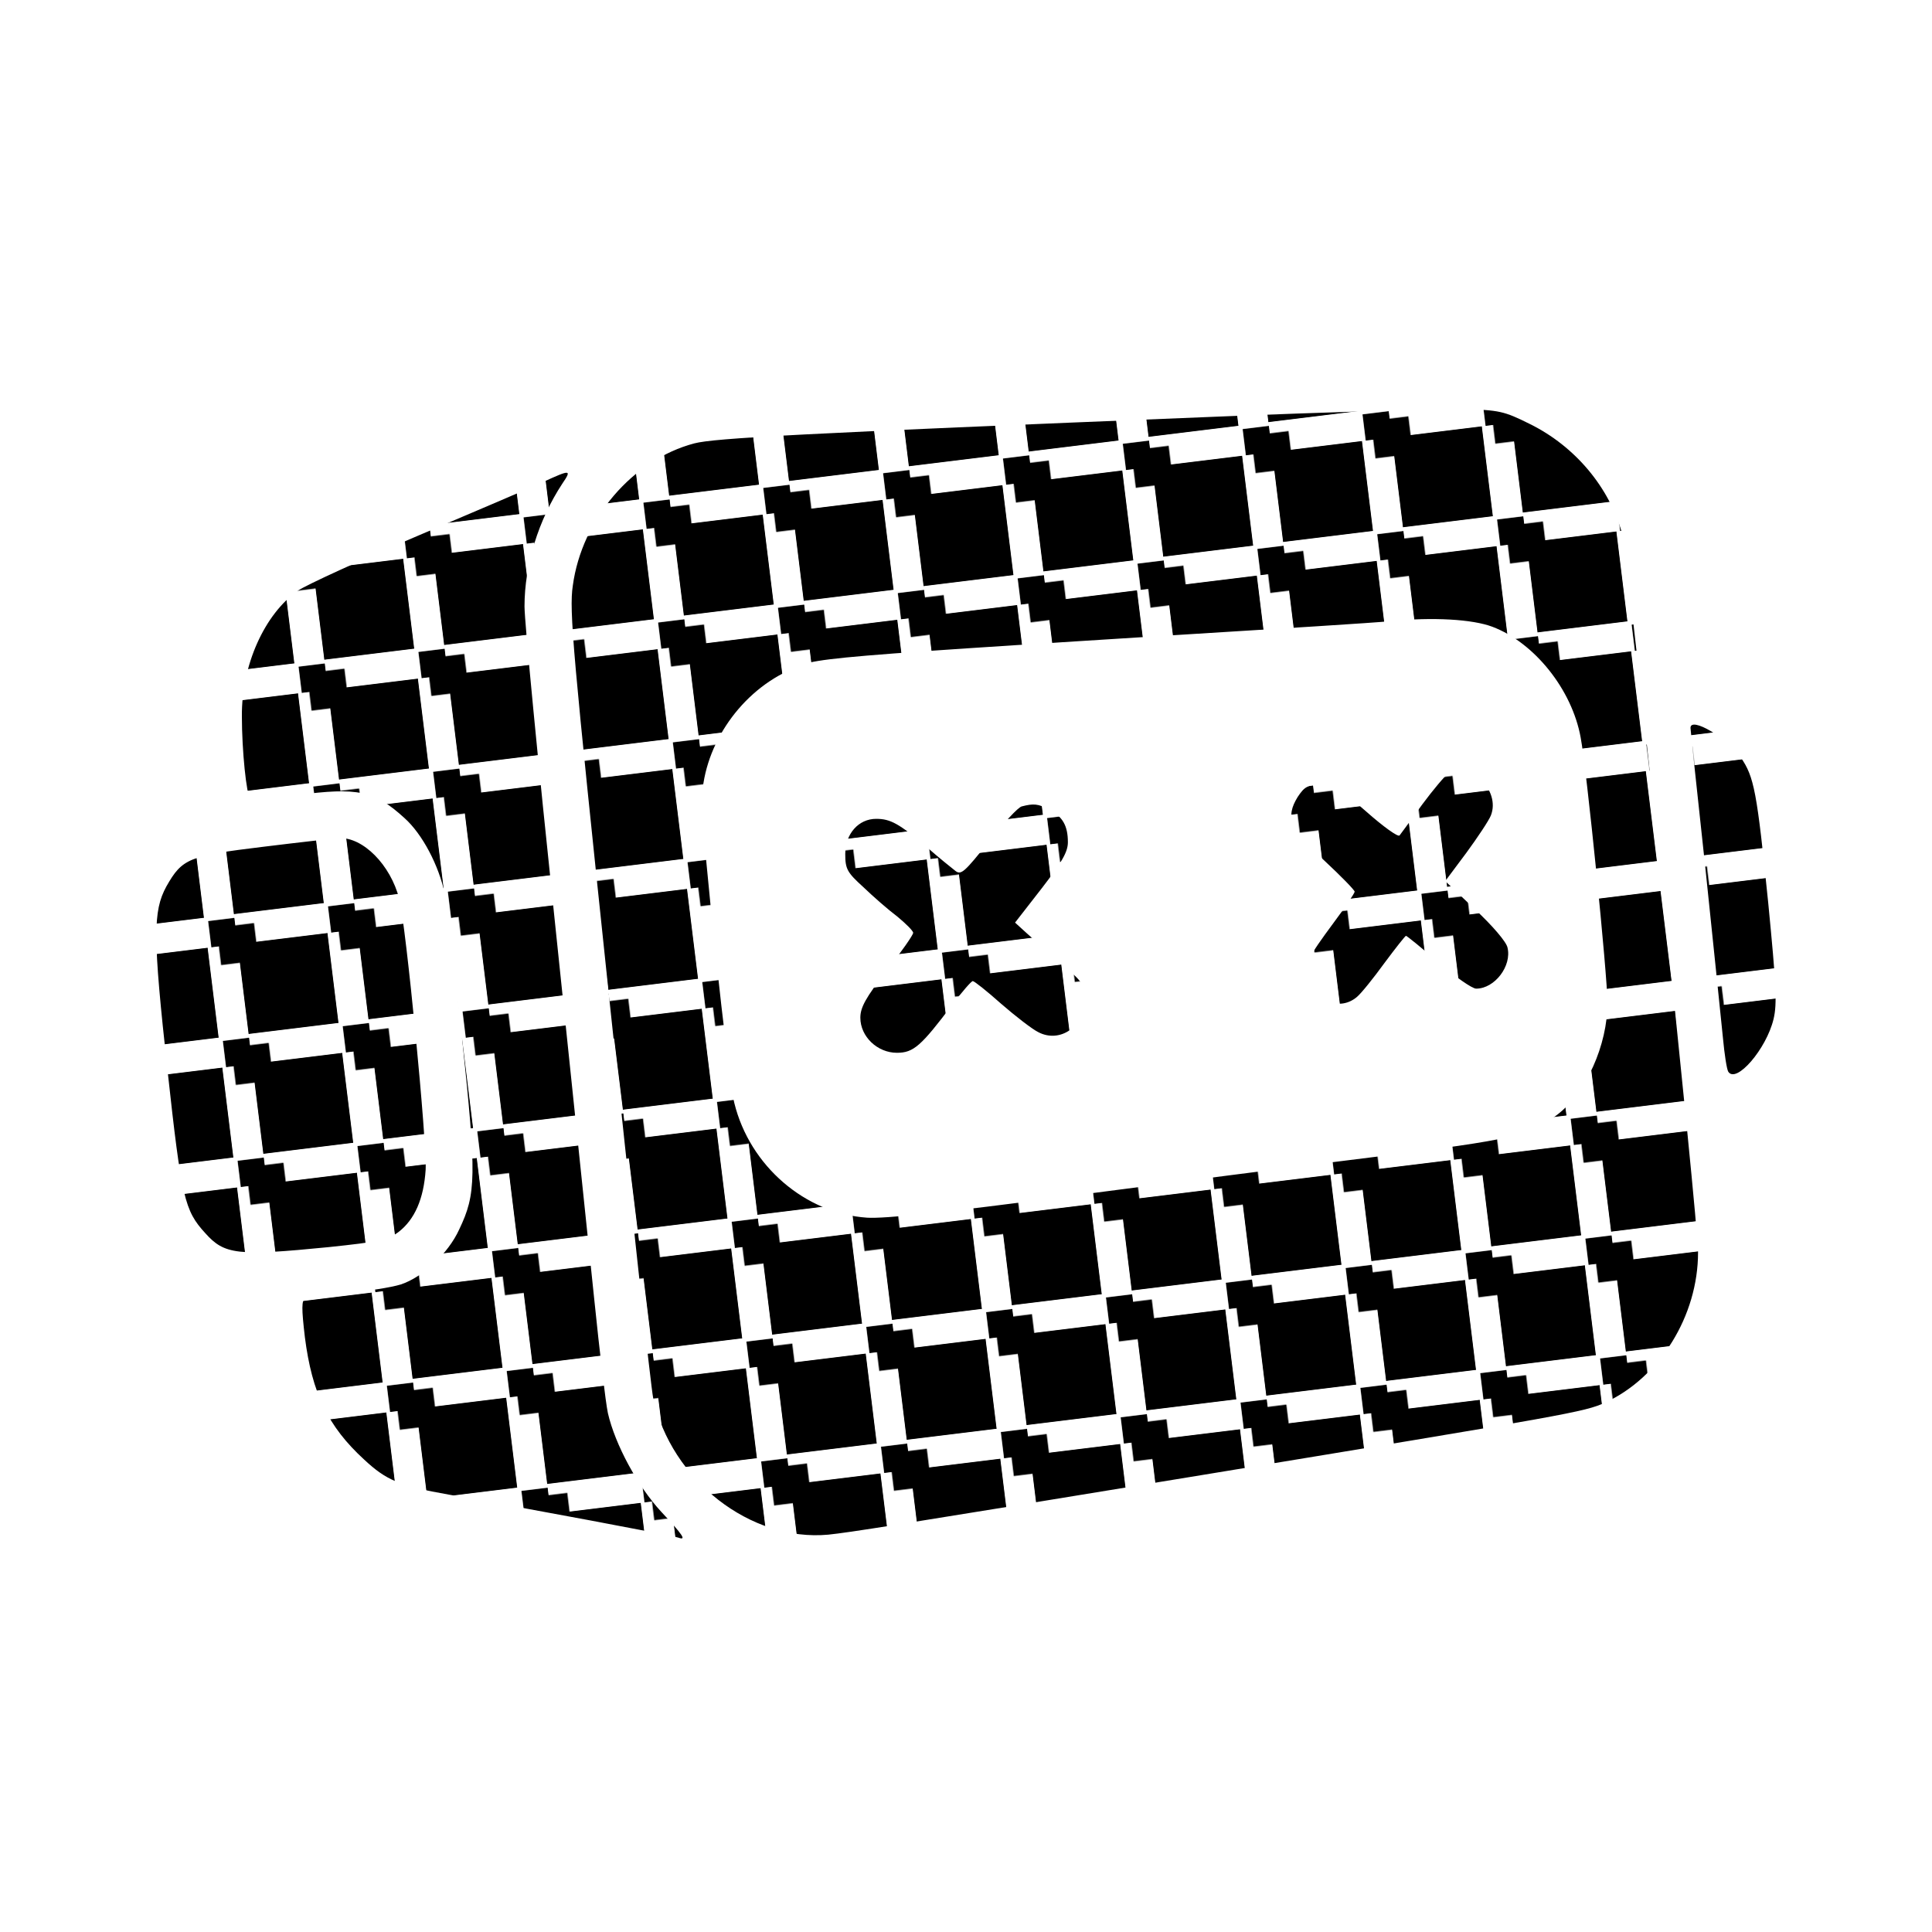
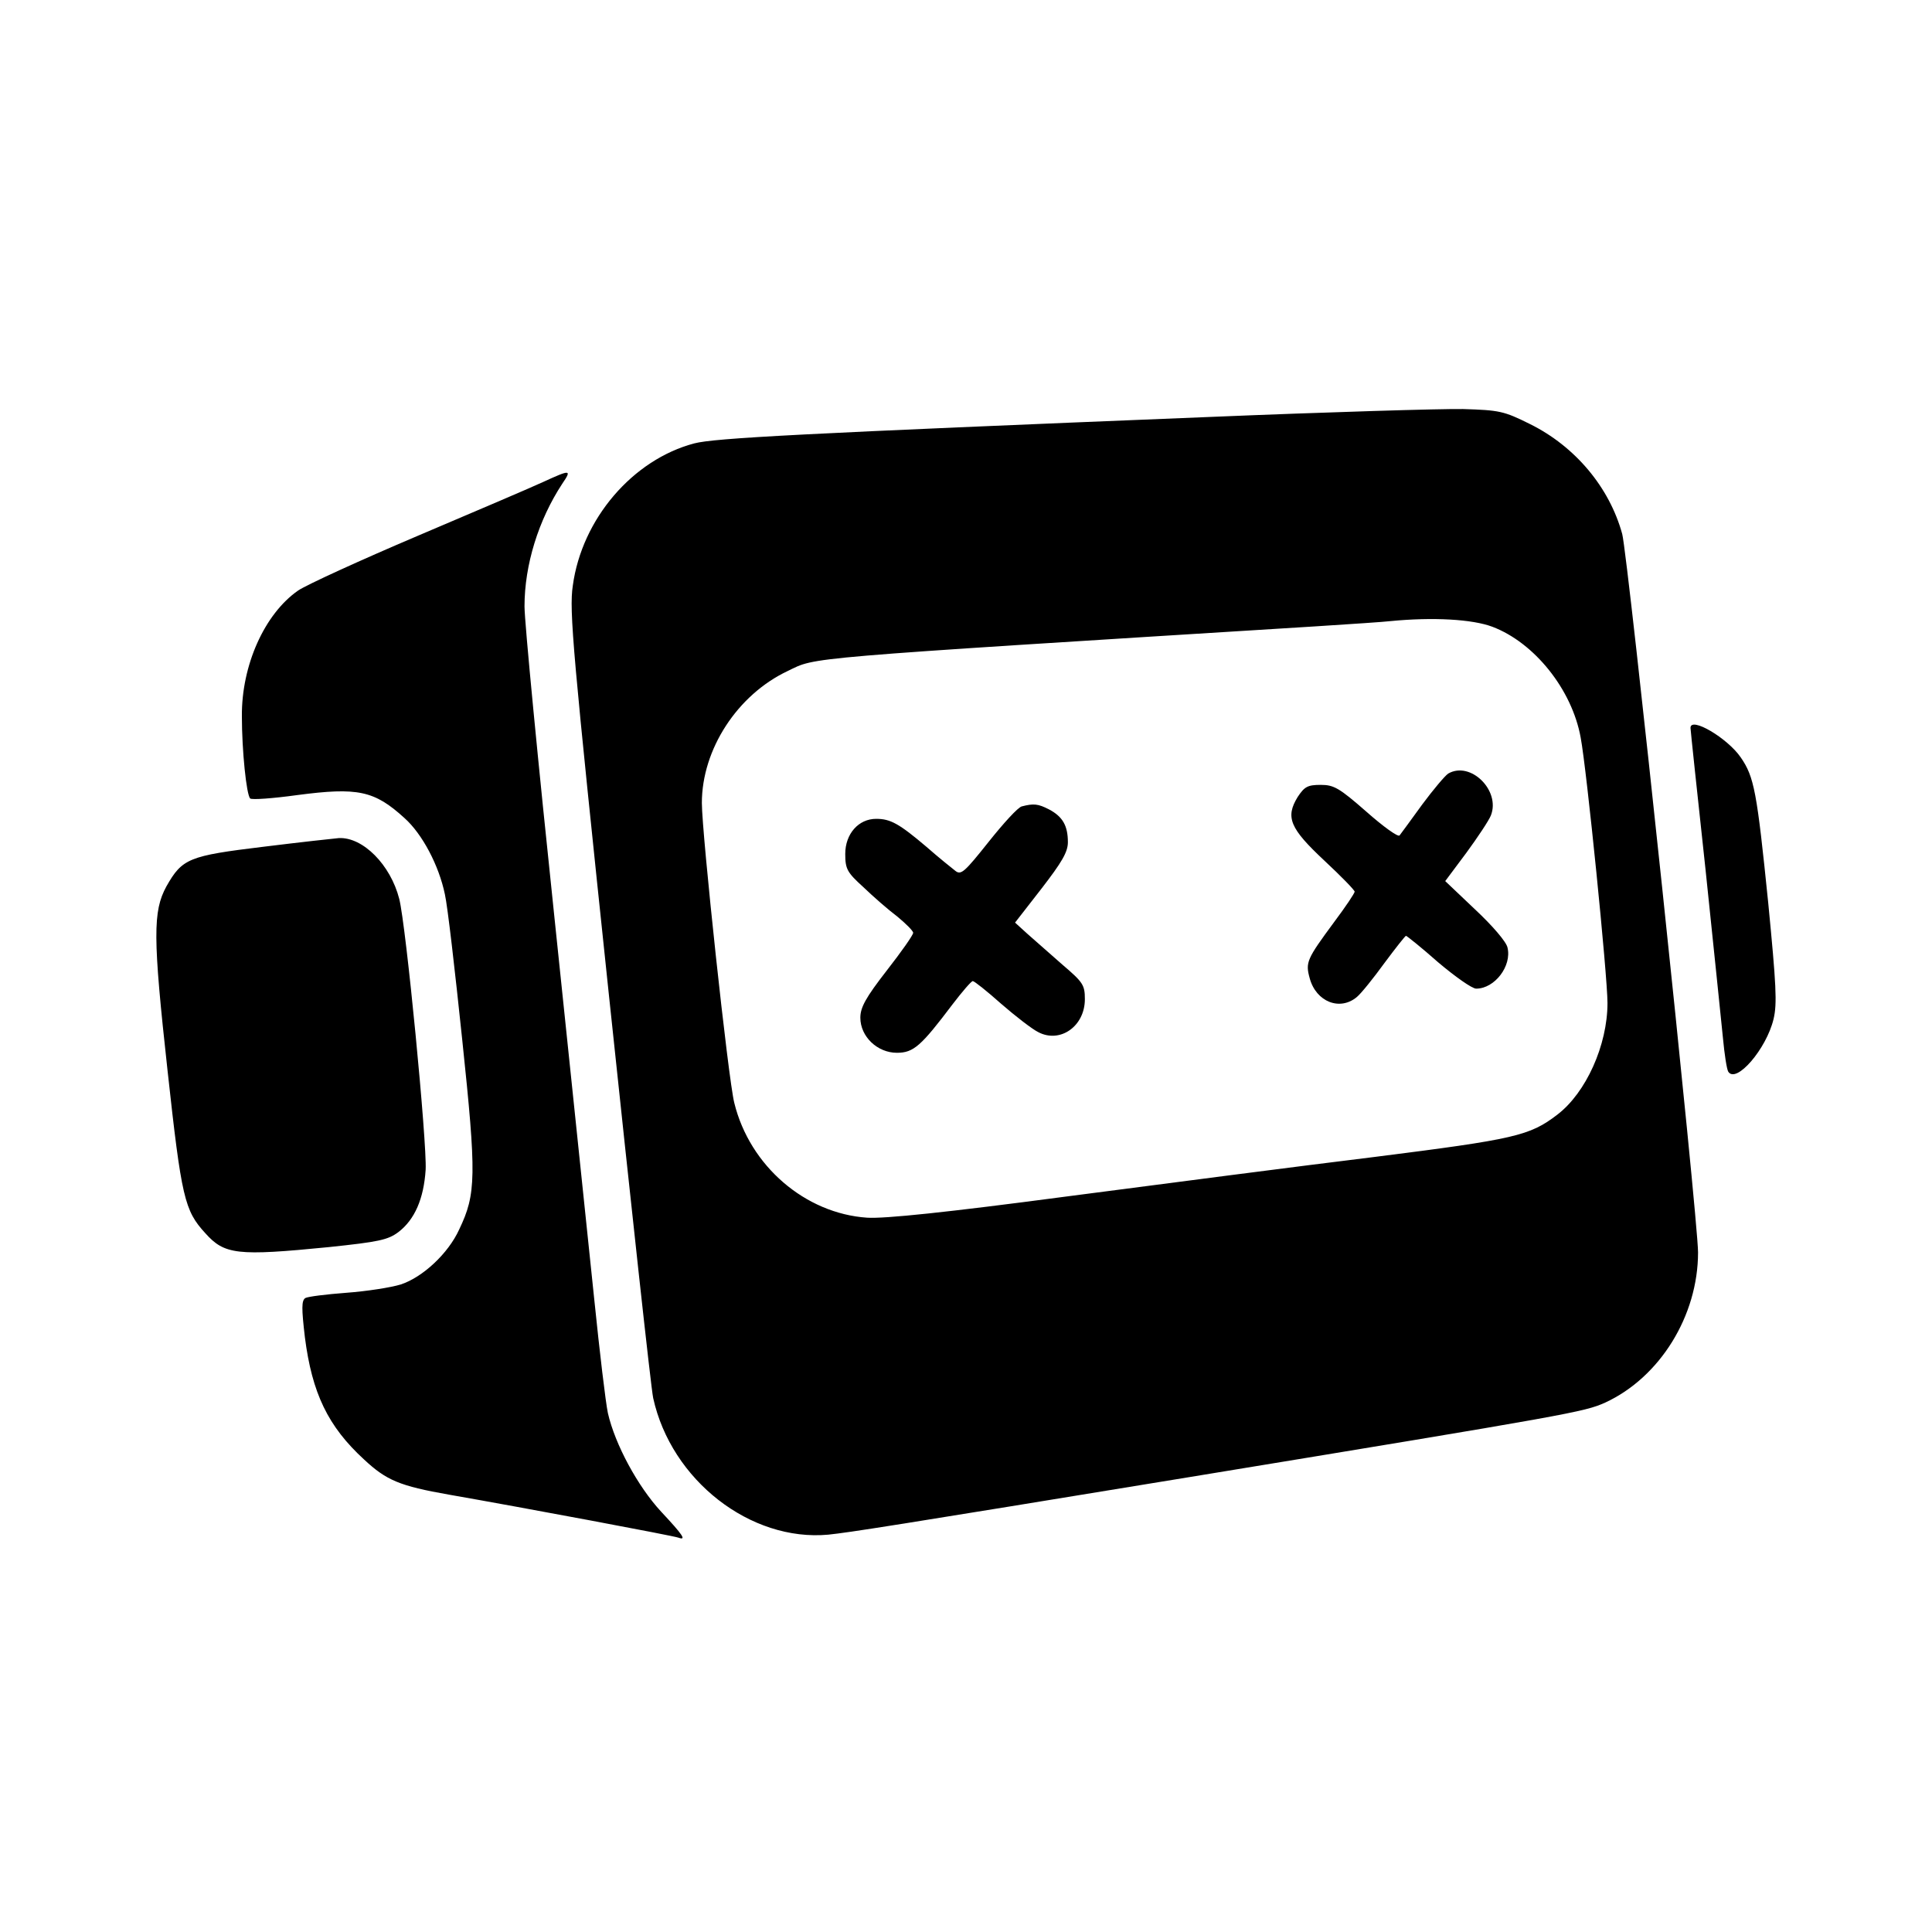
<svg xmlns="http://www.w3.org/2000/svg" width="512" height="512" role="img" aria-label="gitdebt robot" viewBox="0 0 512 512">
-   <defs>
-     <pattern id="gitdebt-dither" width="32" height="32" patternUnits="userSpaceOnUse" patternTransform="rotate(-7)">
-       <path fill="#000" d="M0 0h24v24H0zM25 25h7v7h-7zM0 27h5v5H0zM27 0h5v5h-5z" />
-     </pattern>
-   </defs>
-   <path fill="url(#gitdebt-dither)" d="M320.5 110.5c-109 4.4-131.1 5.6-136.5 7-16.3 4.3-29.8 20-32.2 37.7-1 6.6 0 17.6 9.6 108.8 5.9 55.8 11.1 103.7 11.7 106.5 4.8 21.8 25.8 38.1 46.4 36.2 5.7-.6 16.1-2.2 96-15.3 101.1-16.6 104.3-17.2 109.9-19.7 14.5-6.7 24.6-23 24.6-39.8 0-8.9-18.6-184.9-20.1-190.4-3.4-12.4-12.5-23.2-24.4-29.1-7-3.5-8.2-3.7-17.8-4-5.6-.1-35.8.8-67.2 2.1m75 55.6c11.1 4.2 21.1 16.6 23.4 29.4 1.6 8.5 7.1 63.1 7.1 70.3 0 11.2-5.7 23.8-13.3 29.6-7.3 5.6-11.2 6.5-48.4 11.2-19.7 2.4-56.5 7.2-81.8 10.5-31.7 4.2-48.1 5.9-52.7 5.6-16.4-1.1-31.1-13.7-35.2-30.4-1.6-6.1-8.6-71.5-8.6-79.5 0-14.2 9.4-28.7 22.8-35 7.7-3.7 1.7-3.2 139.7-11.8 9.4-.6 18.4-1.2 20-1.4 11.3-1.1 21.7-.5 27 1.5M383.8 205c-.9.6-4 4.3-6.9 8.2-2.9 4-5.6 7.7-6 8.2s-4.4-2.4-8.8-6.3c-7.2-6.3-8.6-7.1-12.1-7.1s-4.3.5-6.1 3.2c-3.3 5.4-2.1 8.3 7.1 16.9 4.4 4.1 8 7.8 8 8.2s-2.4 4-5.4 8c-7.3 9.9-7.7 10.7-6.5 15 1.7 6.2 8 8.7 12.5 4.9 1.1-.9 4.4-5 7.3-9 2.9-3.9 5.5-7.2 5.7-7.2s4.1 3.1 8.5 7c4.5 3.8 9 7 10.1 7 4.9 0 9.5-6 8.3-10.9-.3-1.5-4-5.8-8.6-10.1l-7.9-7.5 5.6-7.5c3-4.1 6-8.6 6.5-9.9 2.6-6.6-5.4-14.5-11.3-11.1m-113 8.7c-1 .2-4.9 4.5-8.8 9.4-6.3 7.9-7.3 8.9-8.8 7.7-.9-.7-4.4-3.5-7.7-6.4-7.2-6.1-9.5-7.4-13.3-7.4-4.7 0-8.2 4-8.2 9.3 0 4 .5 4.9 4.8 8.8 2.6 2.5 6.6 6 9 7.8 2.3 1.9 4.2 3.8 4.2 4.3 0 .6-3.1 5-7 10-5.6 7.2-7 9.8-7 12.5 0 5 4.5 9.3 9.7 9.3 4.4 0 6.4-1.8 14.7-12.8 2.6-3.4 5-6.2 5.4-6.2s3.8 2.7 7.5 6c3.8 3.3 8.2 6.7 9.8 7.5 5.8 3.1 12.4-1.5 12.4-8.7 0-3.8-.5-4.5-6-9.2-3.2-2.8-7.4-6.5-9.2-8.1l-3.3-3 7-9c5.4-7 7-9.7 7-12.3 0-4.4-1.4-6.8-5-8.7-2.9-1.5-4.1-1.6-7.2-.8m-126.8-86c-3 1.4-18 7.8-33.3 14.3S81.2 155 79 156.5c-8.9 6.2-15 19.8-14.9 33.3 0 9.1 1.2 20.8 2.2 21.8.4.4 6 0 12.5-.9 16-2.1 20.4-1.2 28.4 6.1 4.7 4.2 9.1 12.5 10.7 20.2.7 3 2.7 20.4 4.6 38.6 3.8 36.1 3.7 40.8-.8 50.2-2.9 6.4-9.7 12.7-15.5 14.6-2.6.8-9 1.8-14.4 2.2-5.3.4-10.2 1-10.9 1.4-1 .7-1 2.7-.1 10.4 1.9 14.8 6.1 23.6 15.7 32.4 5.9 5.5 9.4 7 22.5 9.3 20 3.5 59.5 10.9 60.8 11.4 2.2.8 1.2-.7-4.6-6.9-6.2-6.7-12.2-17.8-14.1-26.1-.6-2.8-2.2-16.3-3.6-30-1.4-13.8-6.2-59.1-10.5-100.7-4.4-41.7-8-79-8-83.1 0-11 3.7-22.9 10-32.5 2.6-3.8 2.2-3.8-5-.5m304 65.2c0 .5 1.8 17.4 4 37.7 2.1 20.3 4.2 40.3 4.6 44.5.4 4.3 1 8.2 1.4 8.9 2.1 3.3 10.1-6 12-13.9 1-4.1.7-9.2-1.4-30.8-3-29.5-3.7-33.4-7.3-38.6-3.5-5.1-13.3-10.9-13.3-7.8M69.8 224.4c-19.8 2.4-21.5 3.1-25.7 10.5-3.6 6.6-3.6 13.4.3 48.8 3.7 33.8 4.5 37.1 10 43.1 5.1 5.7 8.4 6.1 32.7 3.7 13.3-1.4 15.7-1.9 18.5-4q6.45-4.95 7.2-16.5c.4-7-5.2-64.8-7-71.8-2.3-9-9.6-16.4-16-16.1-1.2.1-10.3 1.1-20 2.3" />
+   <path fill="#000" d="M320.5 110.5c-109 4.4-131.1 5.6-136.5 7-16.3 4.3-29.8 20-32.2 37.7-1 6.6 0 17.6 9.6 108.8 5.9 55.8 11.1 103.7 11.7 106.5 4.8 21.8 25.8 38.1 46.4 36.2 5.7-.6 16.1-2.2 96-15.3 101.1-16.6 104.3-17.2 109.9-19.7 14.5-6.7 24.6-23 24.6-39.8 0-8.9-18.6-184.9-20.1-190.4-3.4-12.4-12.5-23.2-24.4-29.1-7-3.5-8.2-3.7-17.8-4-5.6-.1-35.8.8-67.2 2.1m75 55.6c11.1 4.2 21.1 16.6 23.4 29.4 1.6 8.5 7.1 63.1 7.1 70.3 0 11.2-5.7 23.8-13.3 29.6-7.3 5.6-11.2 6.5-48.4 11.2-19.7 2.4-56.5 7.2-81.8 10.5-31.7 4.2-48.1 5.9-52.7 5.6-16.4-1.1-31.1-13.7-35.2-30.4-1.6-6.1-8.6-71.5-8.6-79.5 0-14.2 9.4-28.7 22.8-35 7.7-3.7 1.7-3.2 139.7-11.8 9.4-.6 18.4-1.2 20-1.4 11.3-1.1 21.7-.5 27 1.5M383.8 205c-.9.6-4 4.3-6.9 8.2-2.9 4-5.6 7.7-6 8.2s-4.4-2.4-8.8-6.3c-7.2-6.3-8.6-7.1-12.1-7.1s-4.3.5-6.1 3.2c-3.3 5.4-2.1 8.3 7.1 16.9 4.4 4.1 8 7.8 8 8.2s-2.4 4-5.4 8c-7.3 9.9-7.7 10.7-6.5 15 1.7 6.2 8 8.7 12.5 4.9 1.1-.9 4.4-5 7.3-9 2.9-3.9 5.5-7.2 5.7-7.2s4.1 3.1 8.5 7c4.5 3.8 9 7 10.1 7 4.9 0 9.5-6 8.3-10.9-.3-1.5-4-5.8-8.6-10.1l-7.9-7.5 5.6-7.5c3-4.1 6-8.6 6.5-9.9 2.6-6.6-5.4-14.5-11.3-11.1m-113 8.7c-1 .2-4.9 4.5-8.8 9.4-6.3 7.9-7.3 8.9-8.8 7.7-.9-.7-4.4-3.5-7.7-6.4-7.2-6.1-9.5-7.4-13.3-7.4-4.7 0-8.2 4-8.2 9.3 0 4 .5 4.9 4.8 8.8 2.6 2.5 6.6 6 9 7.8 2.3 1.9 4.2 3.8 4.2 4.3 0 .6-3.1 5-7 10-5.6 7.2-7 9.8-7 12.5 0 5 4.5 9.3 9.7 9.3 4.4 0 6.4-1.8 14.7-12.8 2.6-3.4 5-6.2 5.4-6.2s3.8 2.7 7.5 6c3.8 3.3 8.2 6.7 9.8 7.5 5.8 3.1 12.4-1.5 12.4-8.7 0-3.8-.5-4.5-6-9.2-3.2-2.8-7.4-6.5-9.2-8.1l-3.3-3 7-9c5.4-7 7-9.7 7-12.3 0-4.4-1.4-6.8-5-8.7-2.9-1.5-4.1-1.6-7.2-.8m-126.8-86c-3 1.4-18 7.8-33.3 14.3S81.2 155 79 156.5c-8.9 6.2-15 19.8-14.9 33.3 0 9.1 1.2 20.8 2.2 21.8.4.4 6 0 12.5-.9 16-2.1 20.4-1.2 28.4 6.1 4.7 4.2 9.1 12.5 10.7 20.2.7 3 2.7 20.4 4.6 38.6 3.8 36.1 3.7 40.8-.8 50.2-2.9 6.4-9.7 12.7-15.5 14.6-2.6.8-9 1.8-14.4 2.2-5.3.4-10.2 1-10.9 1.4-1 .7-1 2.7-.1 10.4 1.9 14.8 6.1 23.6 15.7 32.4 5.9 5.5 9.4 7 22.5 9.3 20 3.5 59.5 10.9 60.8 11.4 2.2.8 1.2-.7-4.6-6.9-6.2-6.7-12.2-17.8-14.1-26.1-.6-2.8-2.2-16.3-3.6-30-1.4-13.8-6.2-59.1-10.5-100.7-4.4-41.7-8-79-8-83.1 0-11 3.7-22.9 10-32.5 2.6-3.8 2.2-3.8-5-.5m304 65.2c0 .5 1.8 17.4 4 37.7 2.1 20.3 4.2 40.3 4.6 44.5.4 4.3 1 8.2 1.4 8.9 2.1 3.3 10.1-6 12-13.9 1-4.1.7-9.2-1.4-30.8-3-29.5-3.7-33.4-7.3-38.6-3.5-5.1-13.3-10.9-13.3-7.8M69.8 224.4c-19.8 2.4-21.5 3.1-25.7 10.5-3.6 6.6-3.6 13.4.3 48.8 3.7 33.8 4.5 37.1 10 43.1 5.1 5.7 8.4 6.1 32.7 3.7 13.3-1.4 15.7-1.9 18.5-4q6.45-4.95 7.2-16.5c.4-7-5.2-64.8-7-71.8-2.3-9-9.6-16.4-16-16.1-1.2.1-10.3 1.1-20 2.3" />
</svg>
